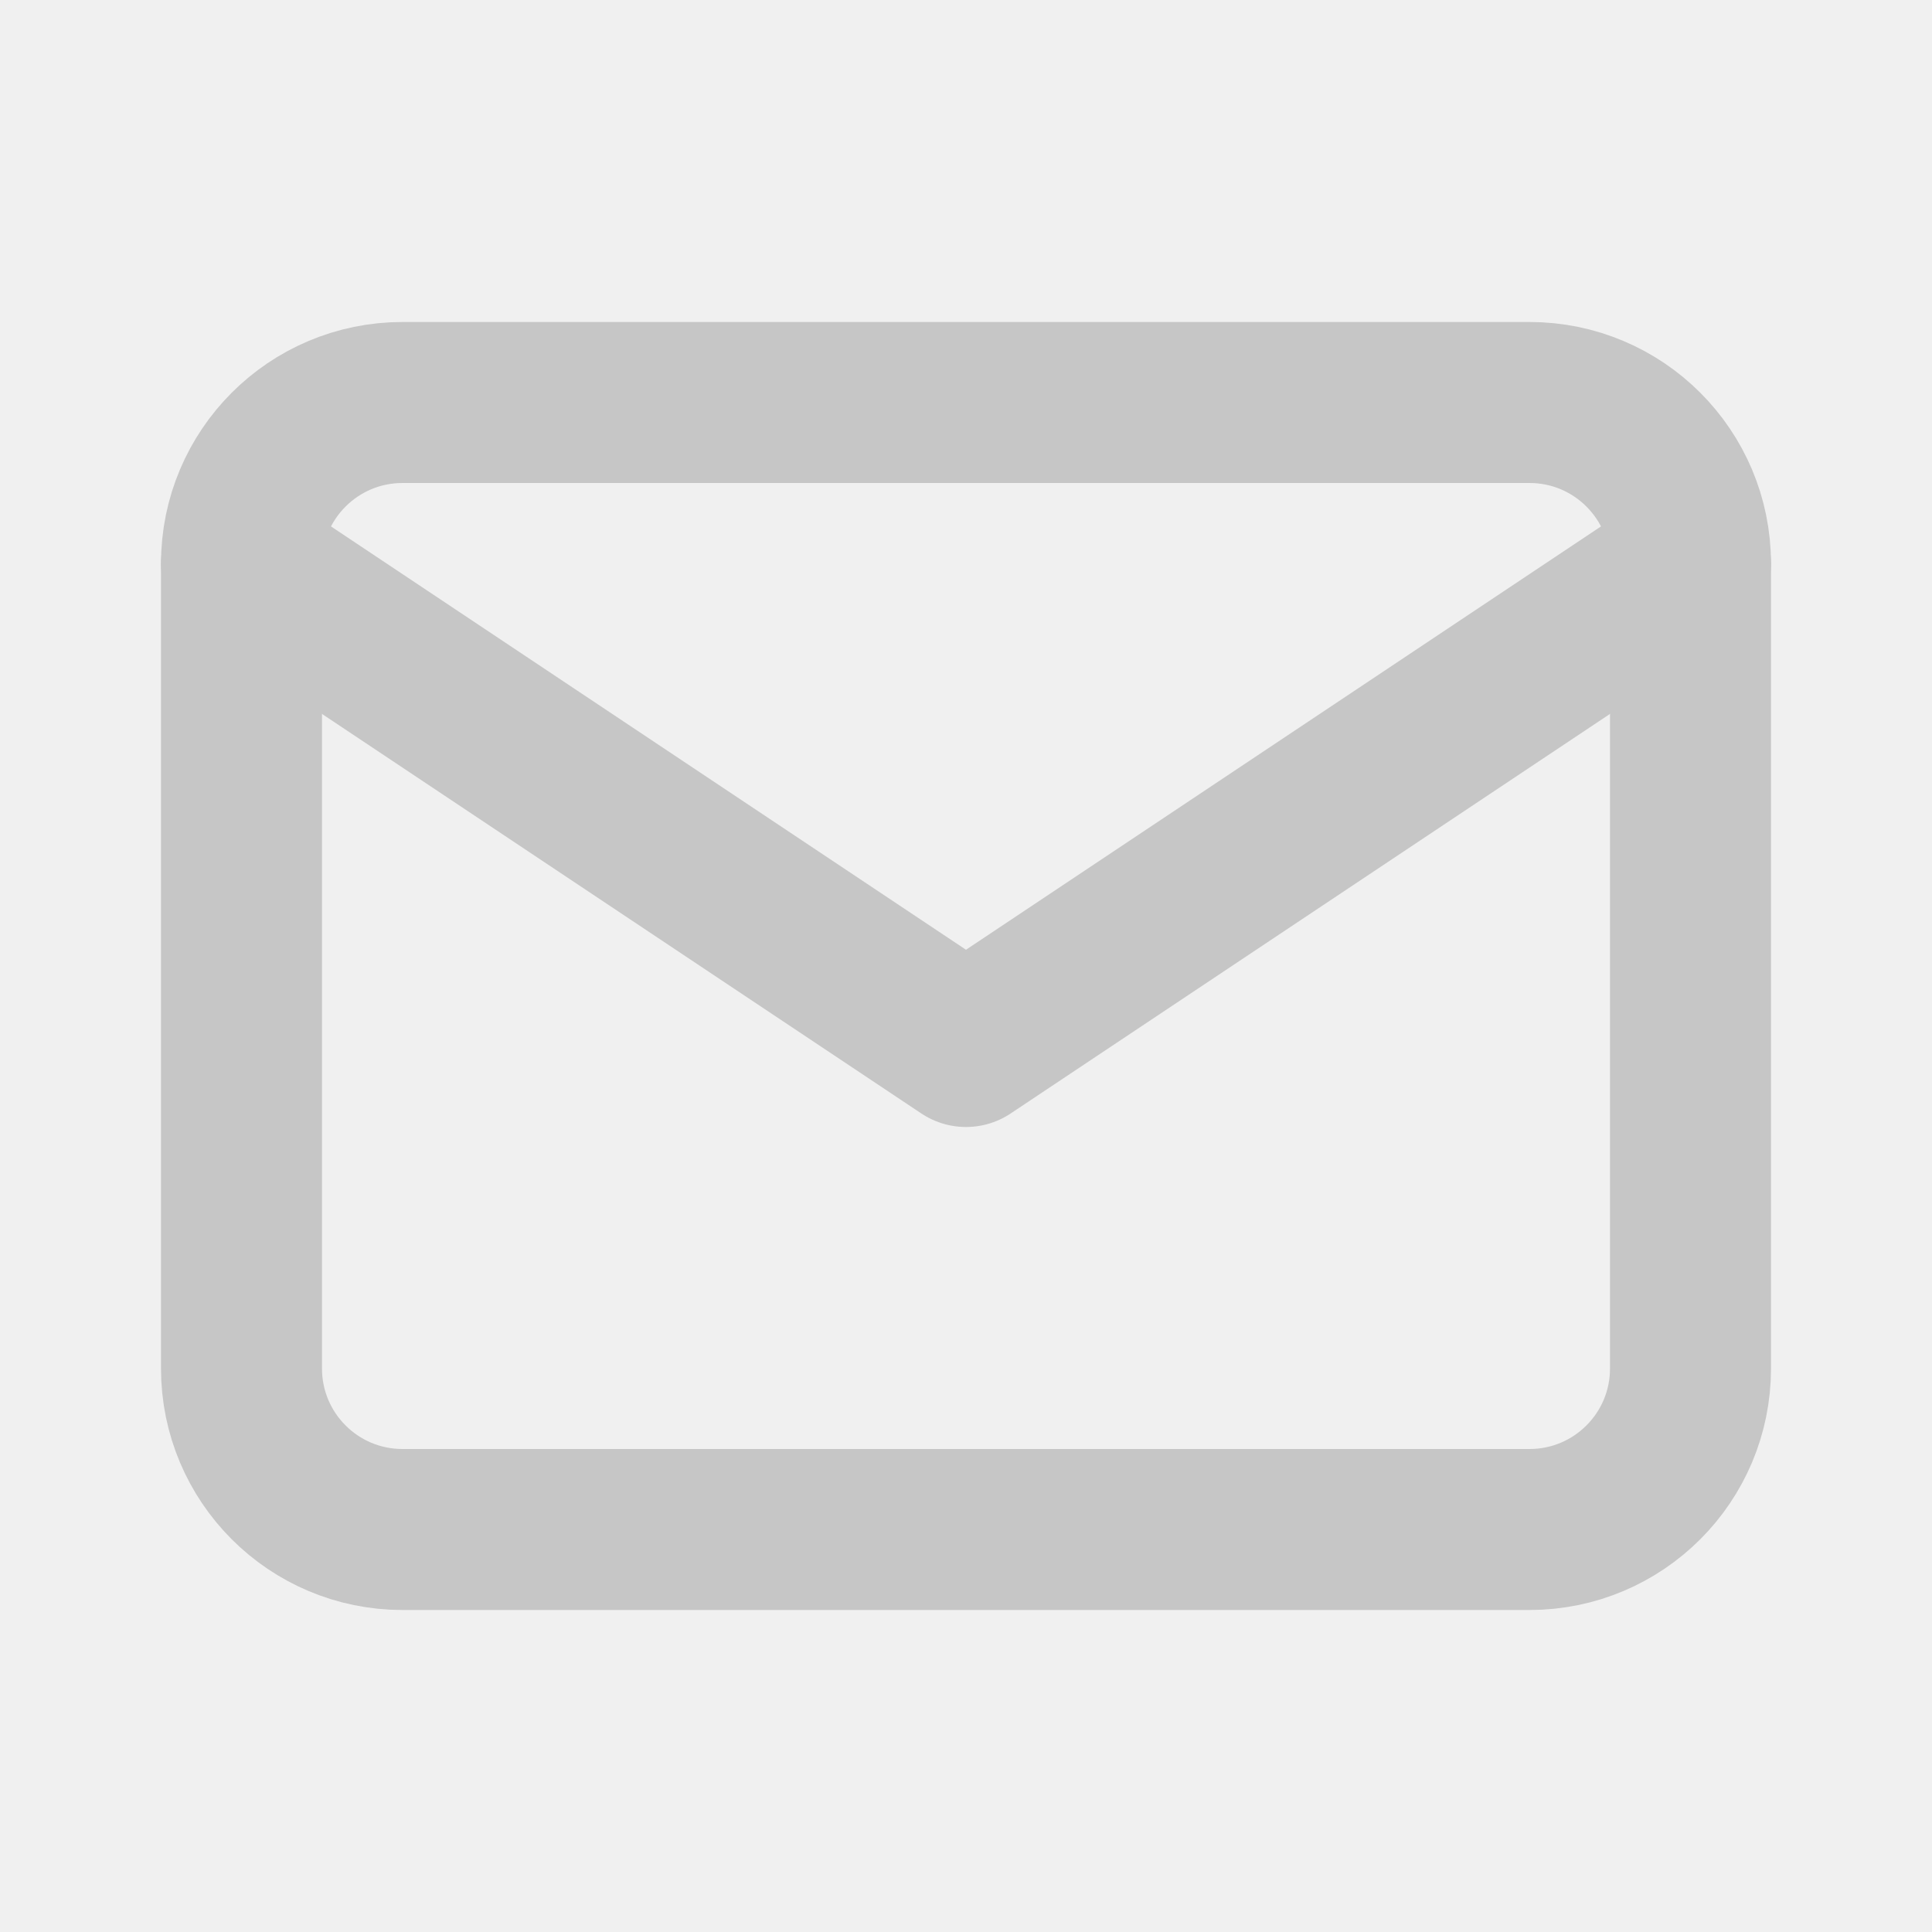
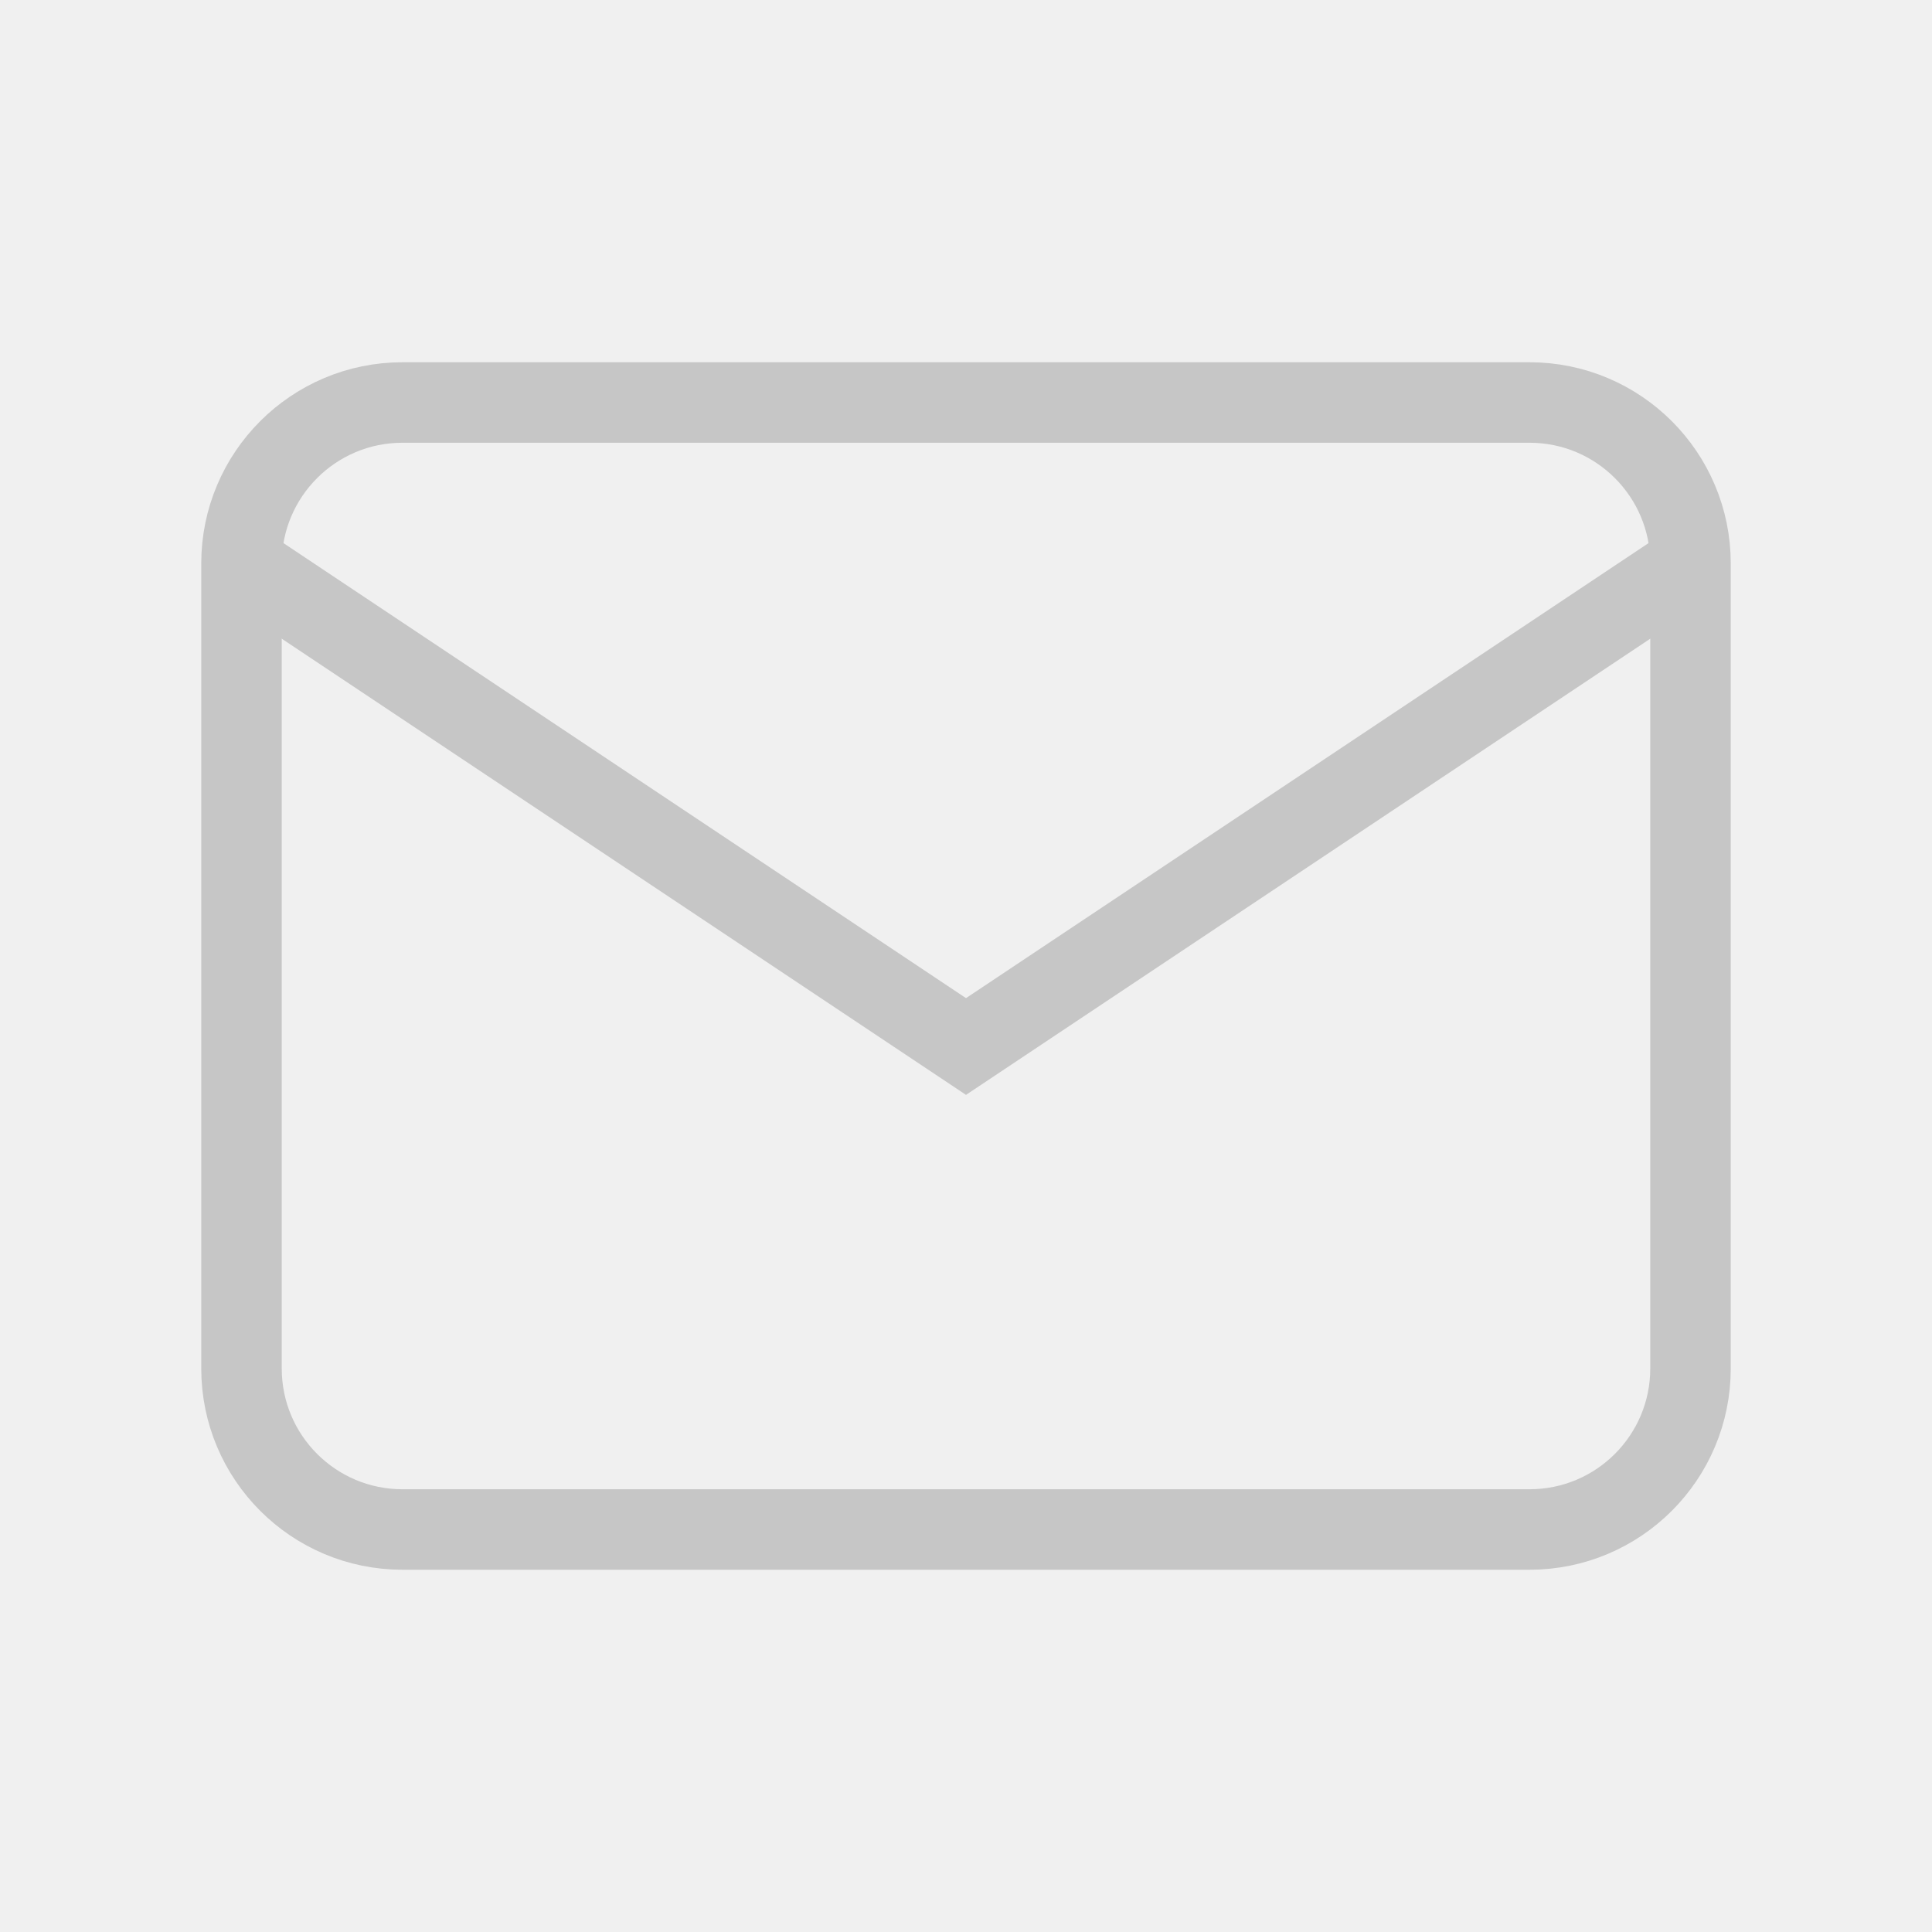
<svg xmlns="http://www.w3.org/2000/svg" width="24" height="24" viewBox="0 0 24 24" fill="none">
-   <g clip-path="url(#clip0_7958_32644)">
-     <path d="M19 5H5C3.895 5 3 5.895 3 7V17C3 18.105 3.895 19 5 19H19C20.105 19 21 18.105 21 17V7C21 5.895 20.105 5 19 5Z" stroke="#C6C6C6" stroke-width="2" stroke-linecap="round" stroke-linejoin="round" />
-     <path d="M3 7L12 13L21 7" stroke="#C6C6C6" stroke-width="2" stroke-linecap="round" stroke-linejoin="round" />
+   <g clipPath="url(#clip0_7958_32644)">
+     <path d="M19 5H5C3.895 5 3 5.895 3 7V17C3 18.105 3.895 19 5 19H19C20.105 19 21 18.105 21 17V7C21 5.895 20.105 5 19 5Z" stroke="#C6C6C6" strokeWidth="2" strokeLinecap="round" strokeLinejoin="round" />
+     <path d="M3 7L12 13L21 7" stroke="#C6C6C6" strokeWidth="2" strokeLinecap="round" strokeLinejoin="round" />
  </g>
  <defs>
    <clipPath id="clip0_7958_32644">
      <rect width="24" height="24" fill="white" />
    </clipPath>
  </defs>
</svg>
